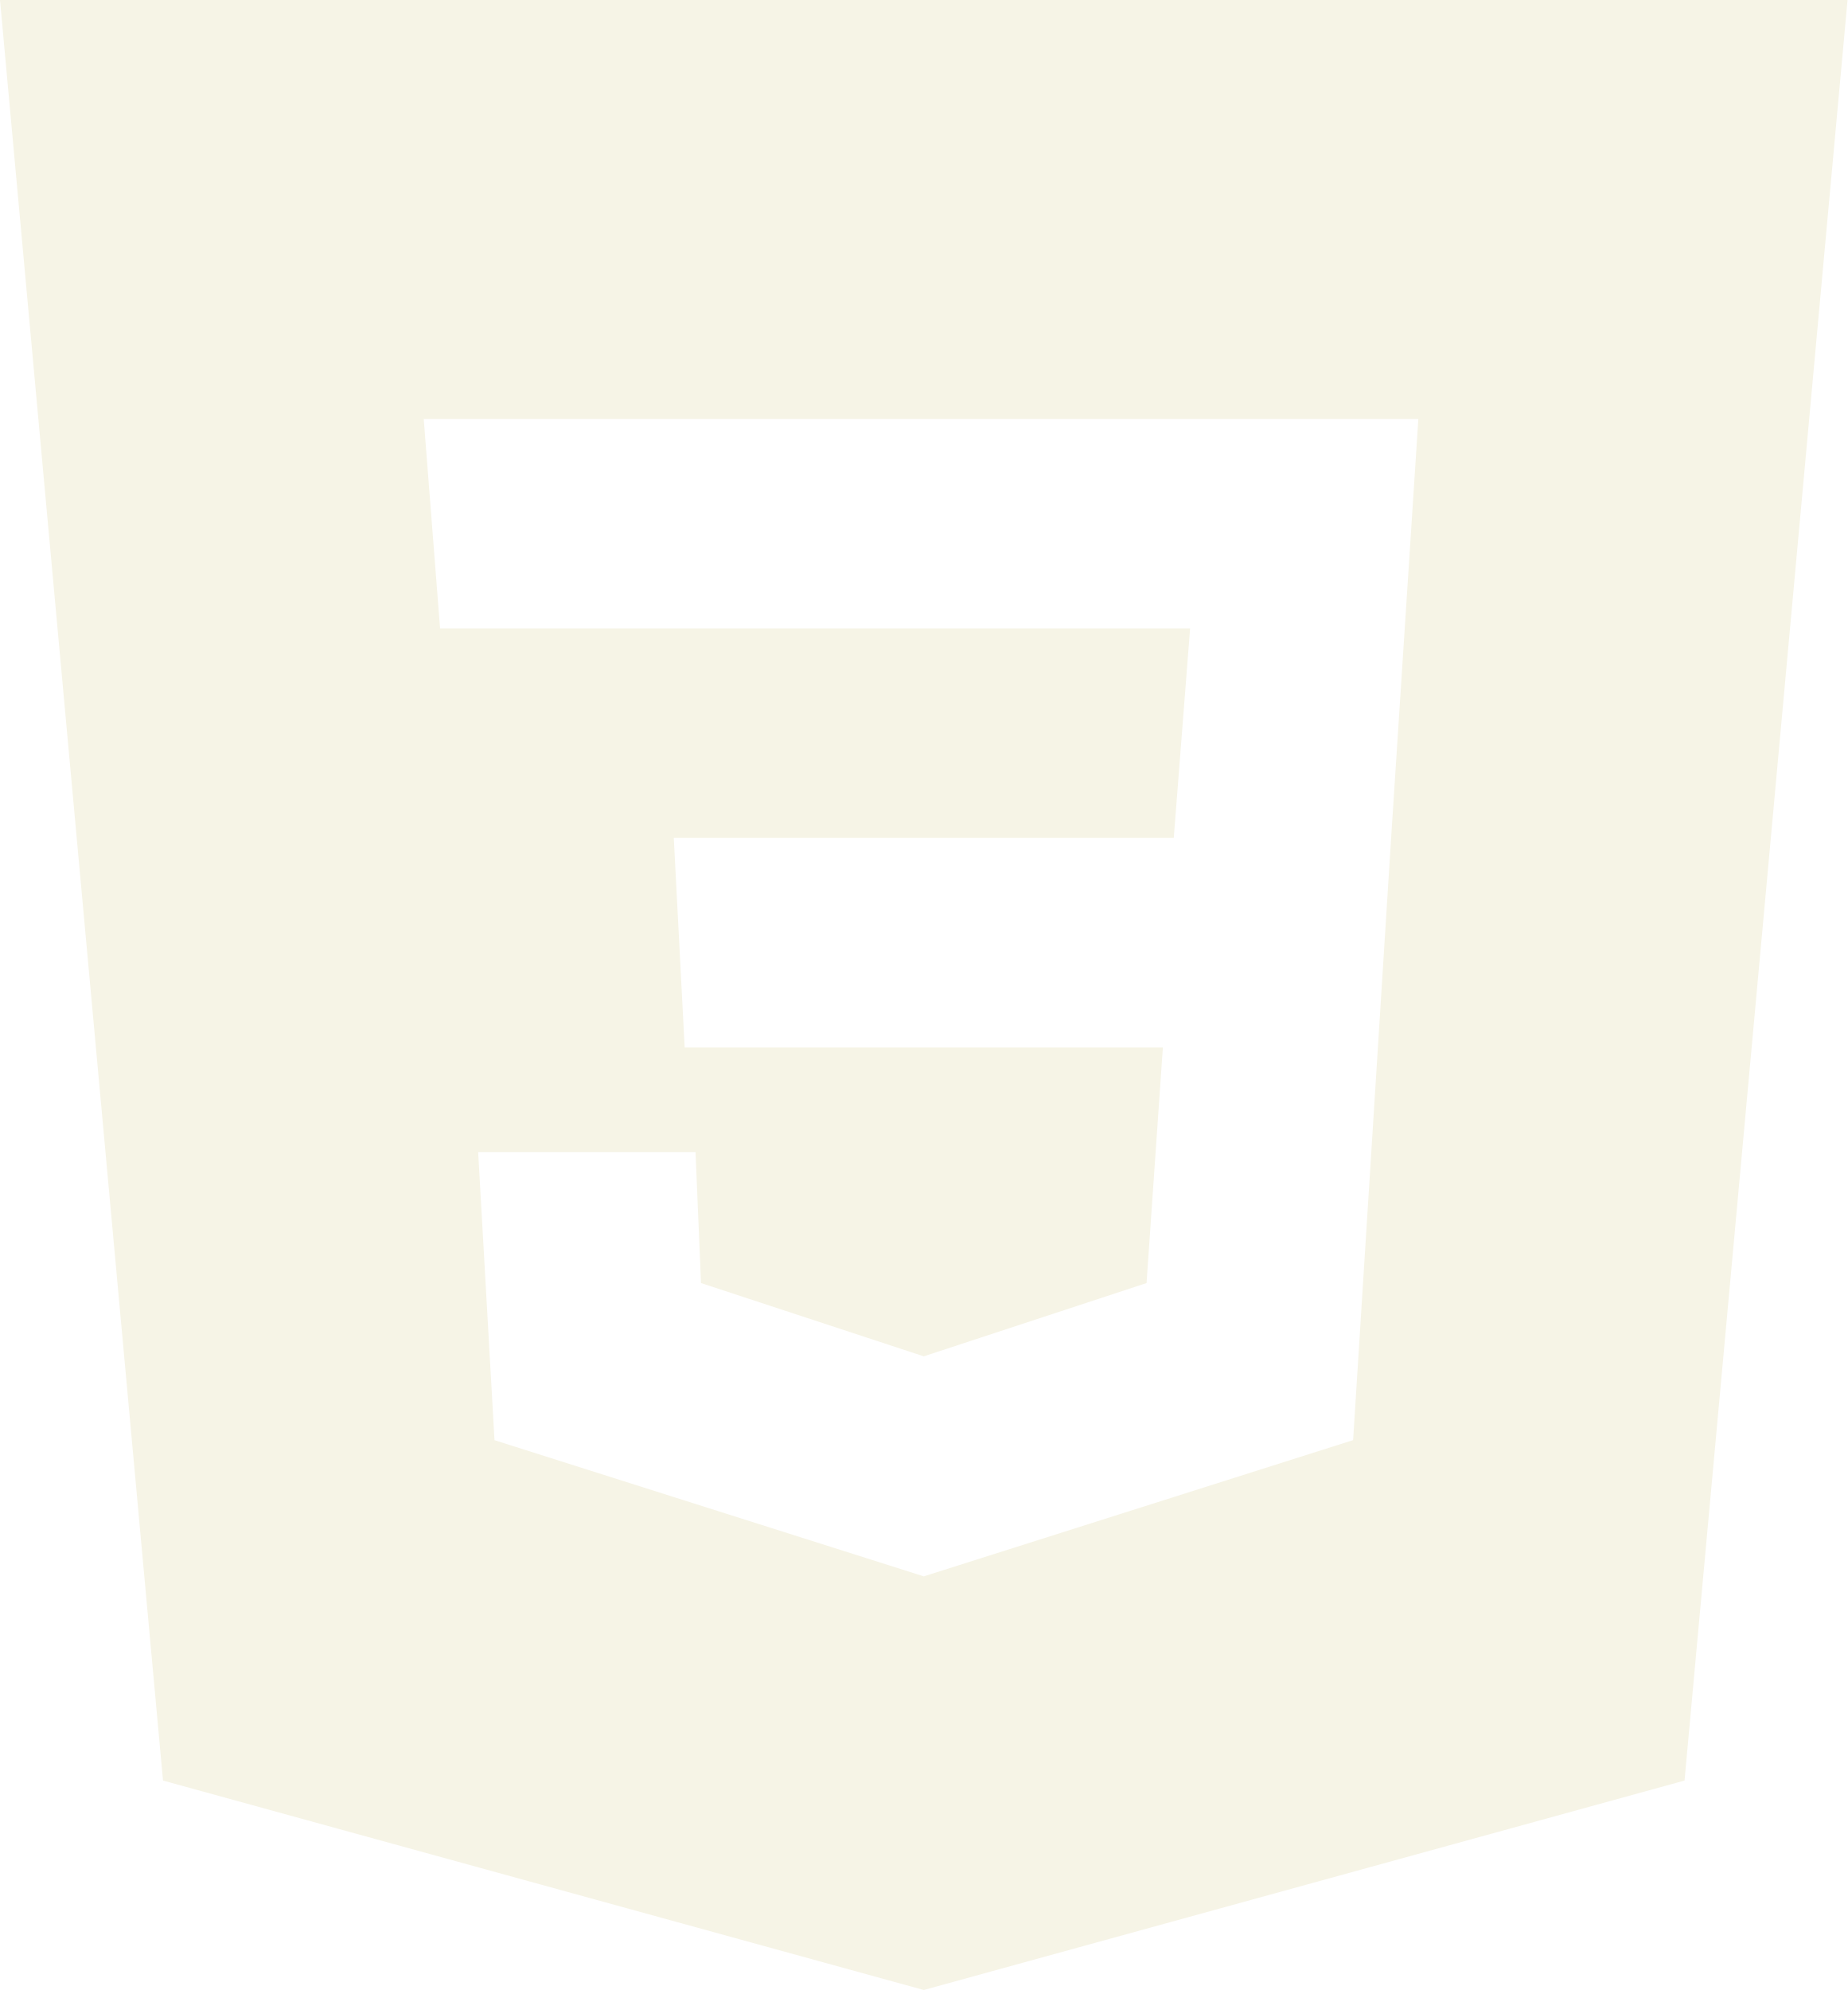
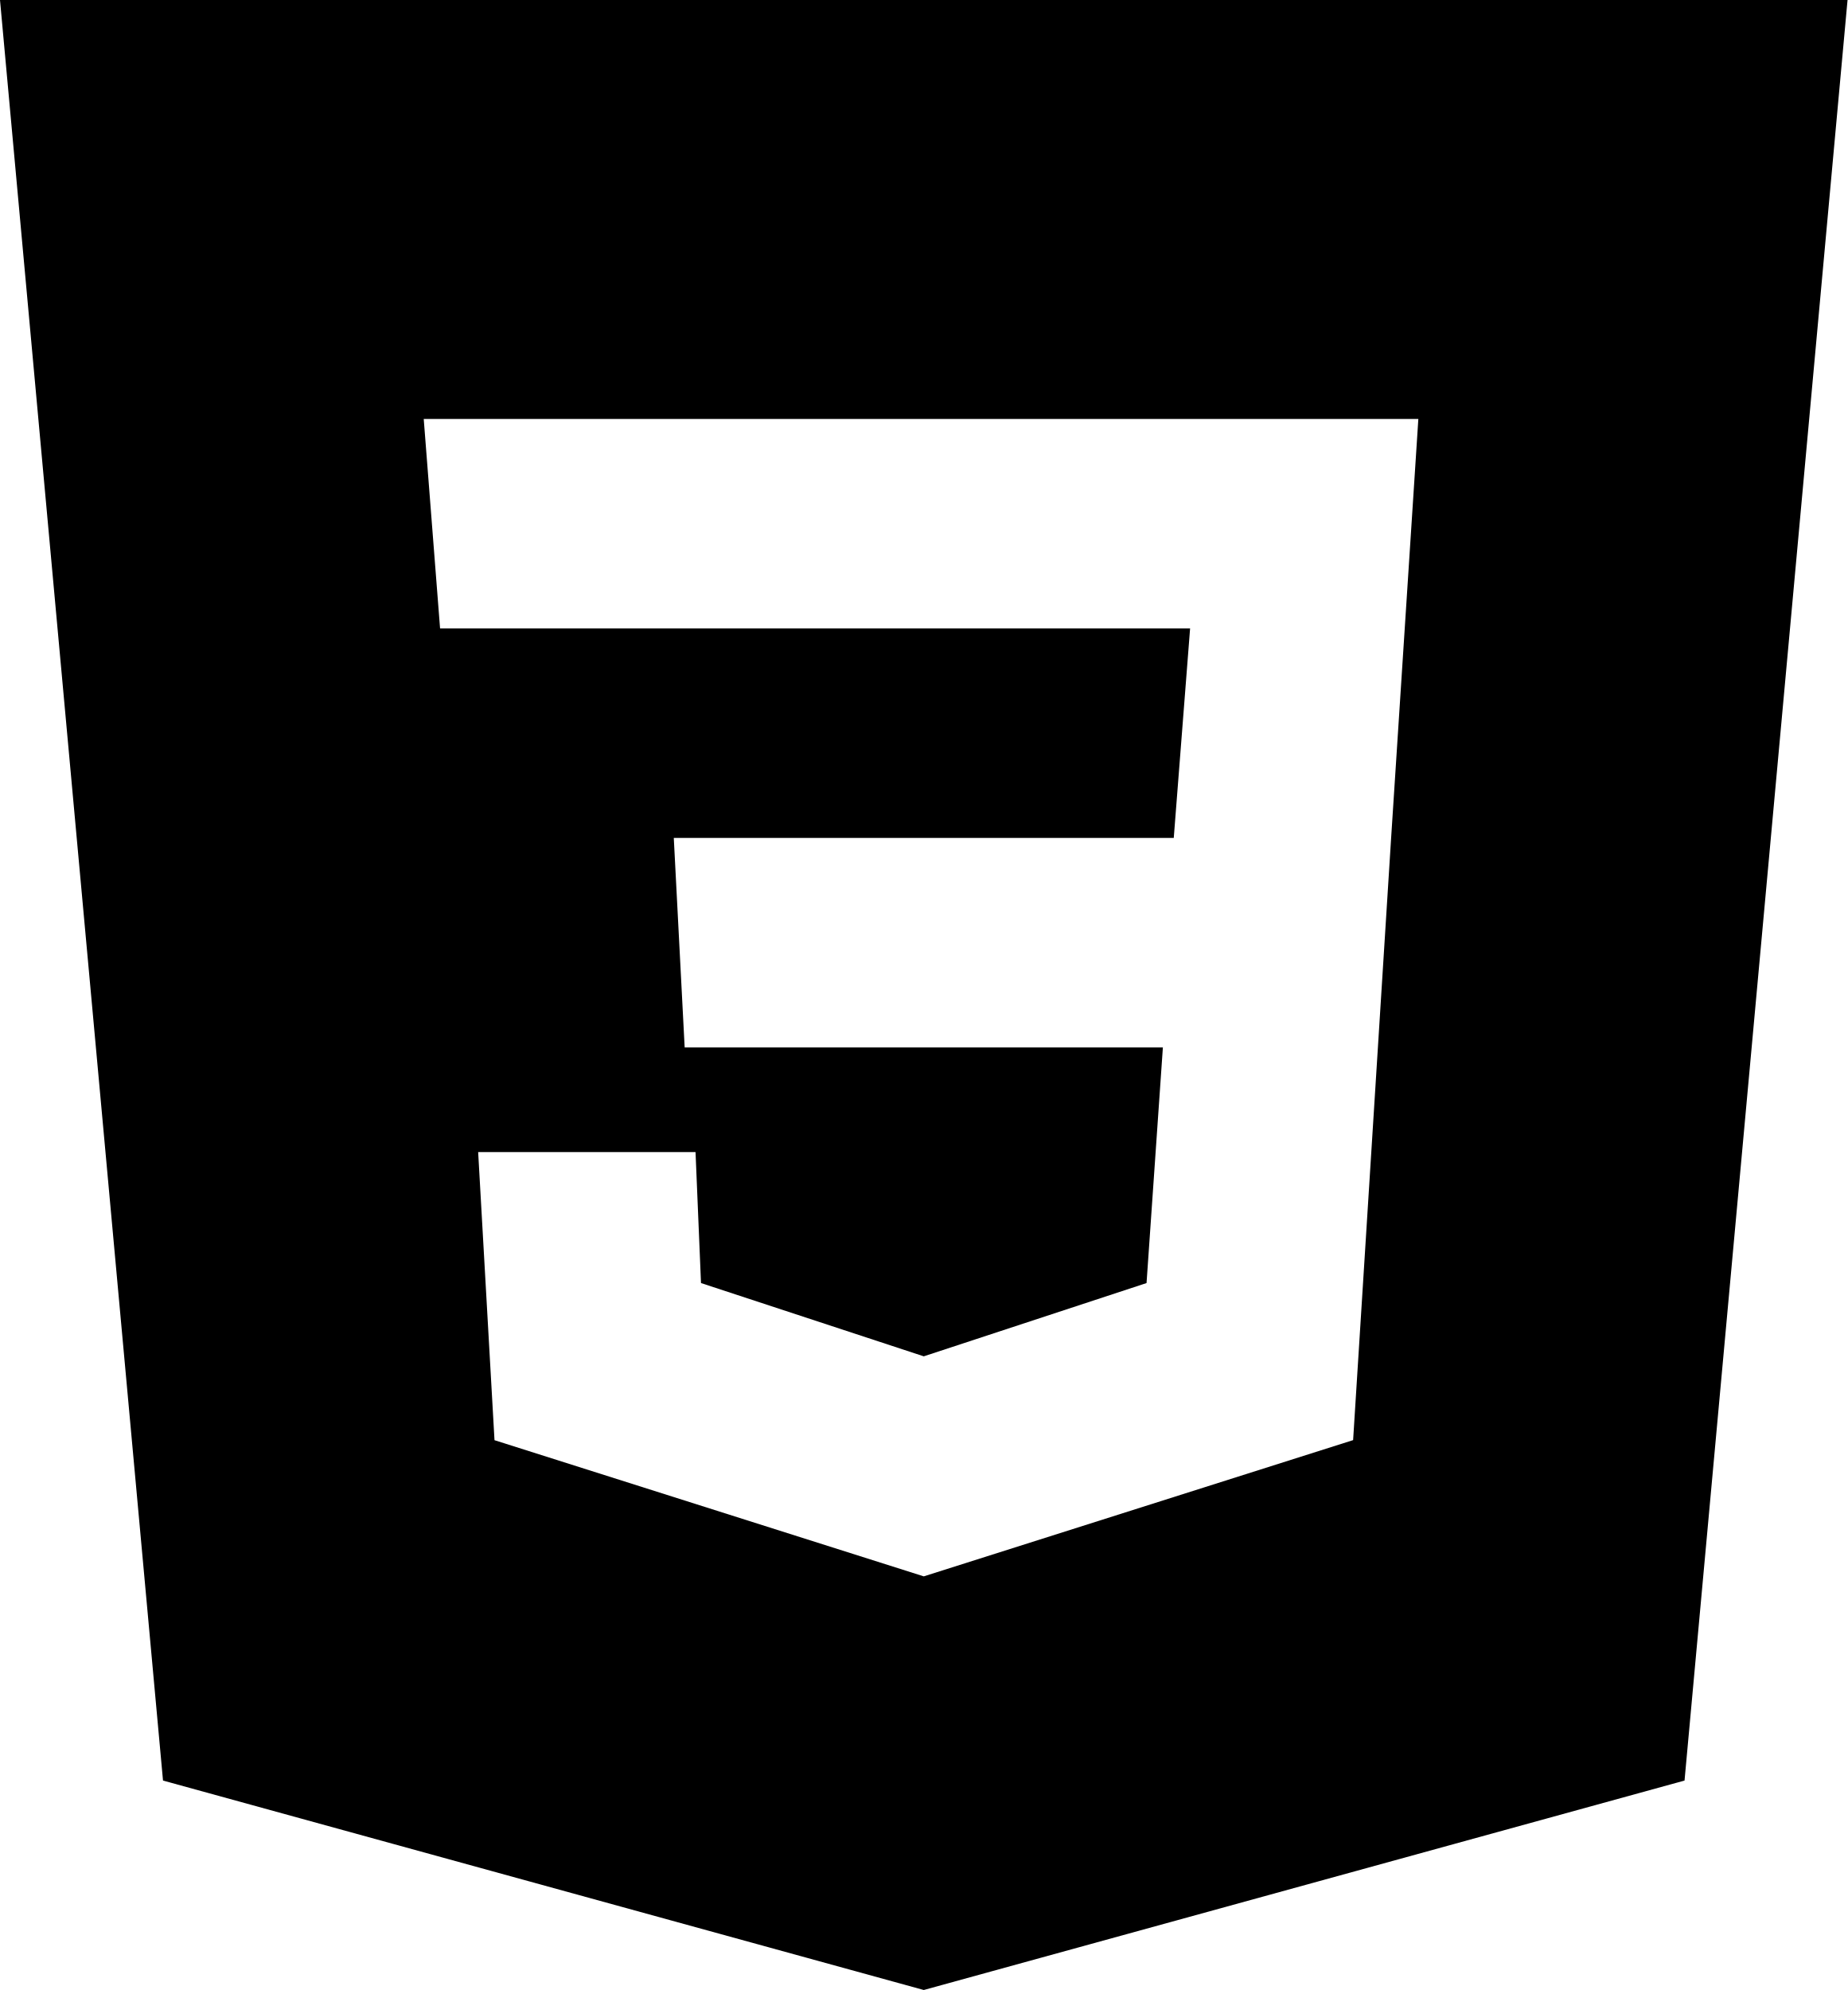
- <svg xmlns="http://www.w3.org/2000/svg" fill="none" viewBox="0 0 26 28">
-   <path fill="#F6F4E6" fill-rule="evenodd" d="M26 0l-2.294 25.053L13 28 2.294 25.053 0 0h26zM6.73 16.21h3.058l.077 1.843L13 19.084l3.135-1.031.23-3.316h-6.73l-.153-2.947h7.036l.23-2.948H6.193l-.23-2.947H19.96l-.383 5.895-.535 8.473L13 22.18l-6.041-1.916-.23-4.053z" clip-rule="evenodd" />
+ <svg xmlns="http://www.w3.org/2000/svg" viewBox="0 0 26 28">
+   <path fill-rule="evenodd" d="M26 0l-2.294 25.053L13 28 2.294 25.053 0 0h26zM6.73 16.21h3.058l.077 1.843L13 19.084l3.135-1.031.23-3.316h-6.73l-.153-2.947h7.036l.23-2.948H6.193l-.23-2.947H19.96l-.383 5.895-.535 8.473L13 22.18l-6.041-1.916-.23-4.053z" clip-rule="evenodd" />
</svg>
